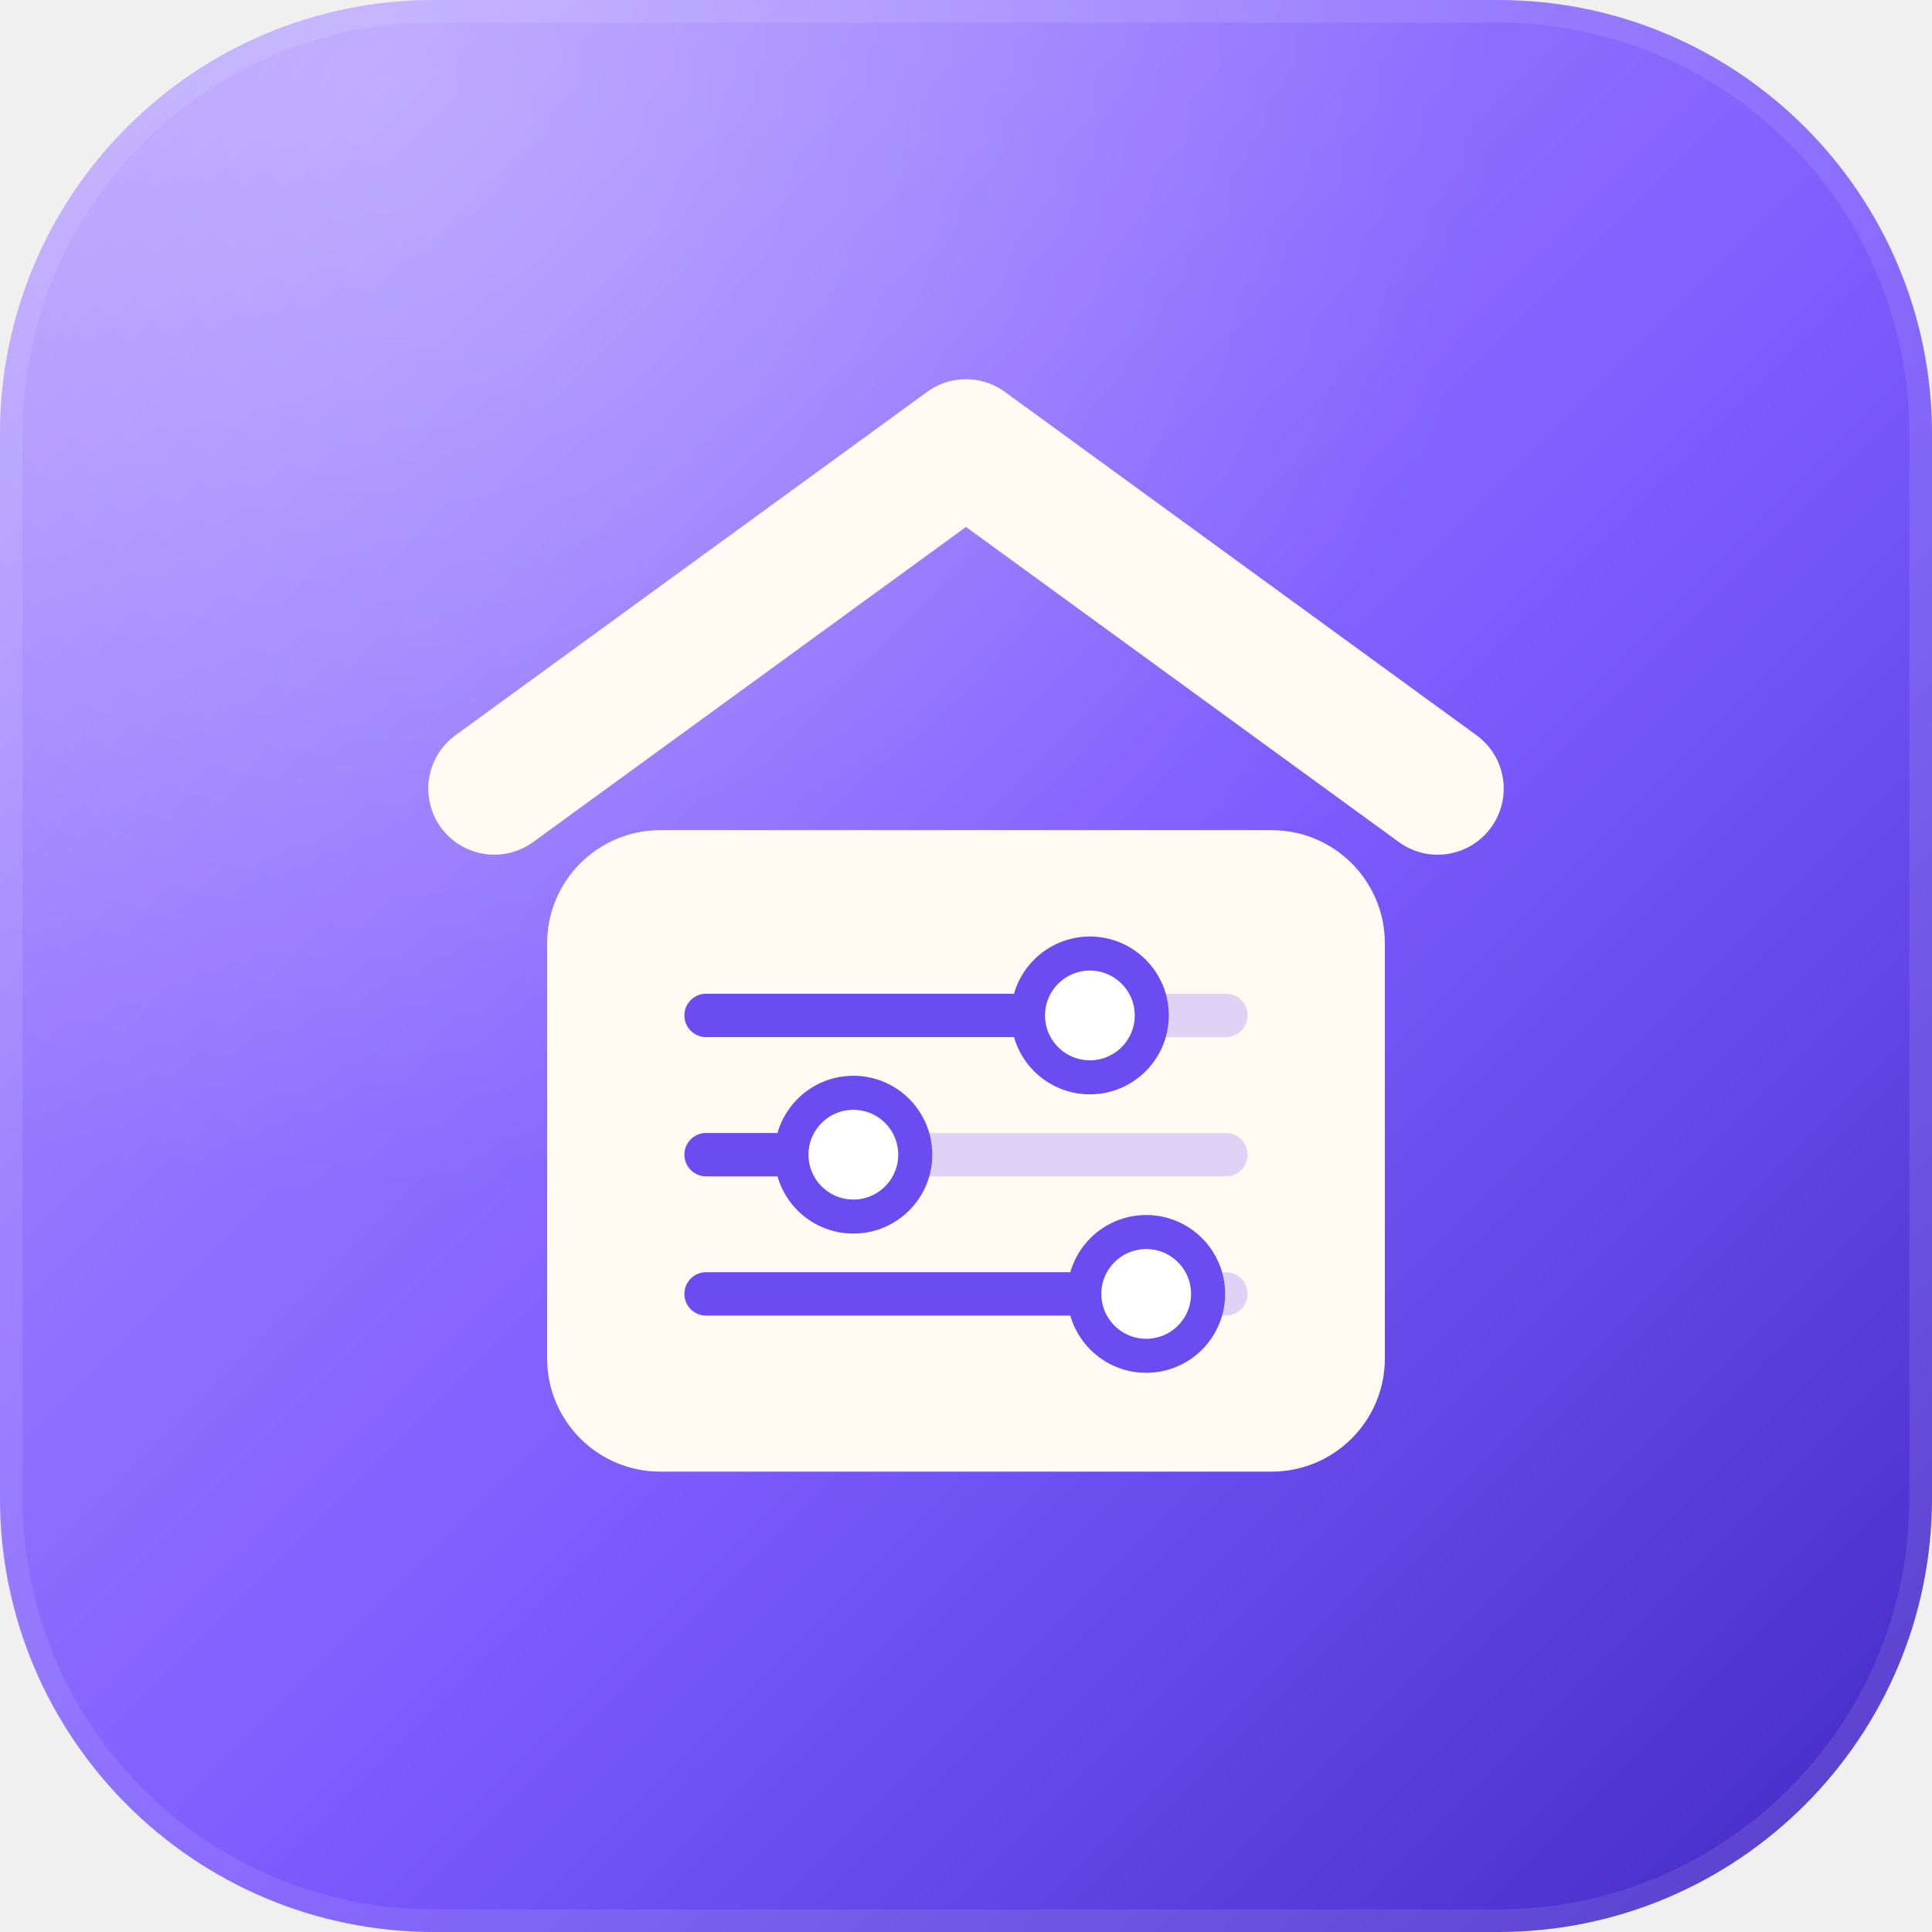
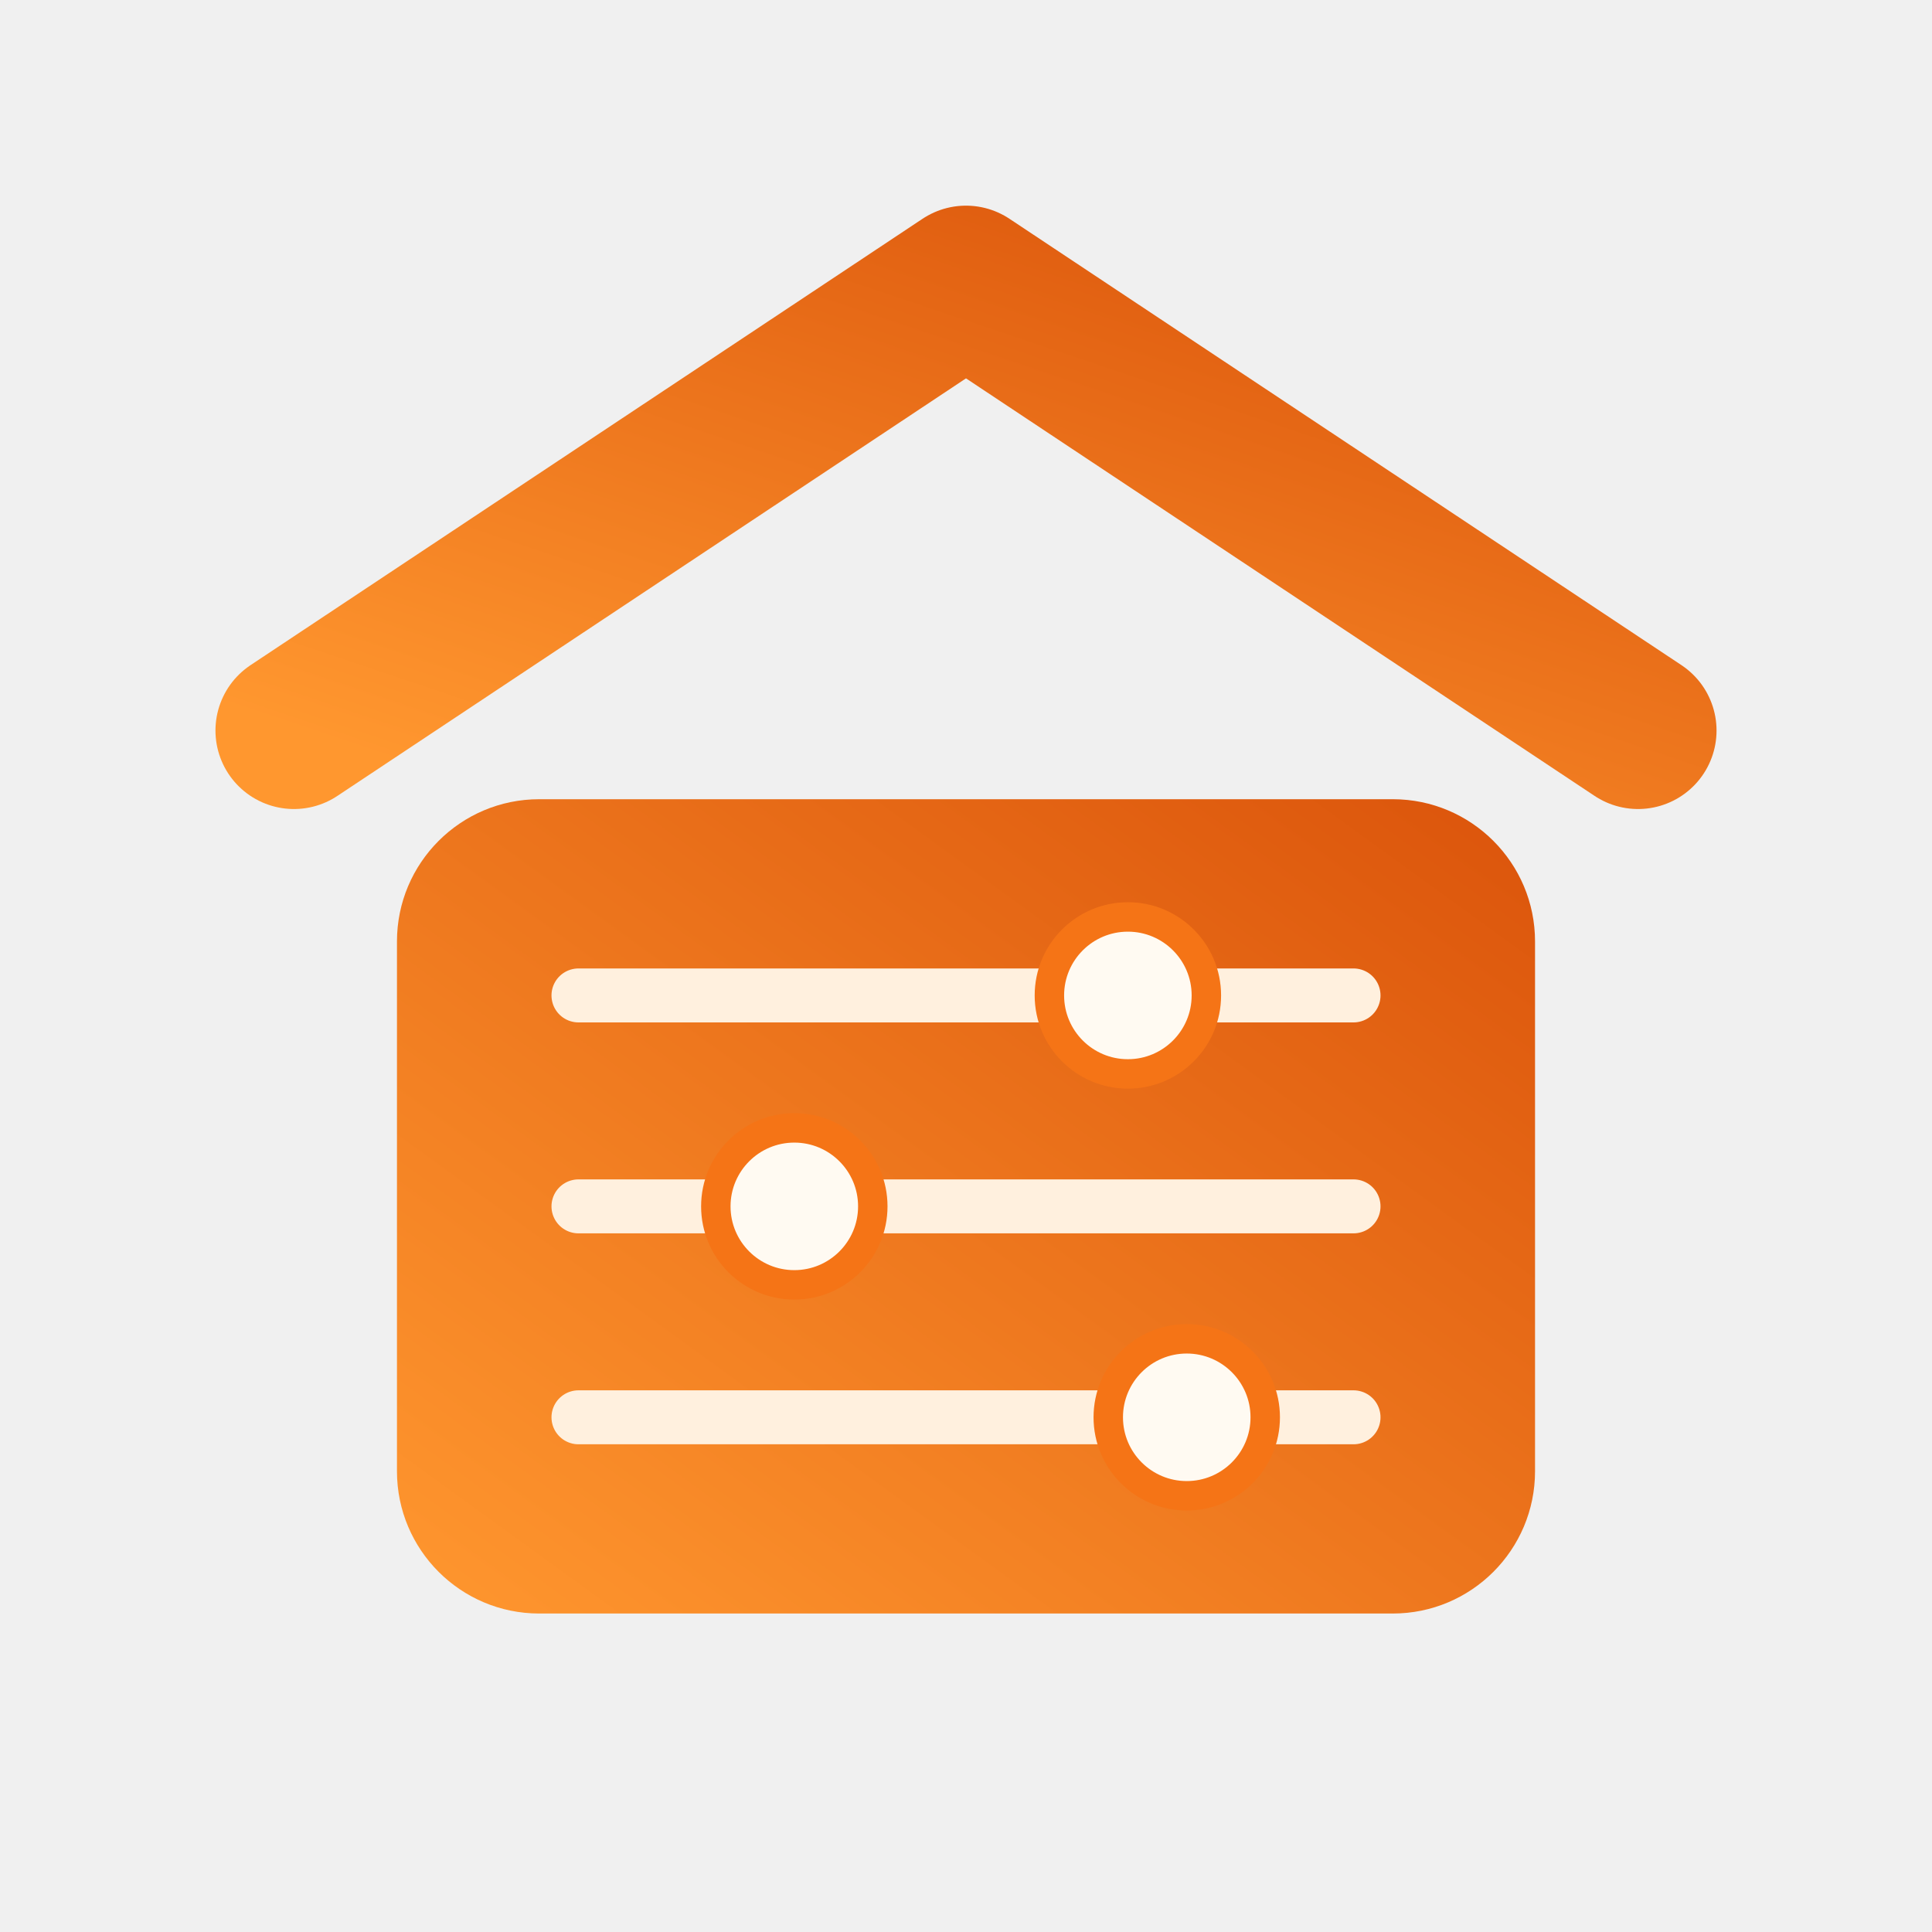
<svg xmlns="http://www.w3.org/2000/svg" viewBox="0 0 1024 1024">
  <defs>
    <linearGradient id="nt" x1="0" y1="0" x2="1" y2="1">
-       <stop offset="0" stop-color="#b39bff" />
-       <stop offset=".55" stop-color="#7c5cff" />
-       <stop offset="1" stop-color="#4128c2" />
+       <stop stop-color="#ff972f" />
+       <stop offset=".5" stop-color="#f57416" />
+       <stop offset="1" stop-color="#db540b" />
    </linearGradient>
-     <radialGradient id="ng" cx=".2" cy=".05" r=".95">
-       <stop offset="0" stop-color="#fff" stop-opacity=".28" />
-       <stop offset=".6" stop-color="#fff" stop-opacity="0" />
+     <linearGradient id="na" x1="0" y1="1" x2="1" y2="0">
+       <stop stop-color="#ff972f" />
+       <stop offset="1" stop-color="#db540b" />
+     </linearGradient>
+     <radialGradient id="ng" cx=".12" cy="0" r="1">
+       <stop stop-color="#fff" stop-opacity=".16" />
+       <stop offset="1" stop-color="#fff" stop-opacity="0" />
    </radialGradient>
-     <linearGradient id="ns" x1="0" y1="0" x2="0" y2="1">
-       <stop offset="0" stop-color="#ffd59a" />
-       <stop offset="1" stop-color="#ff8f6b" />
-     </linearGradient>
-     <linearGradient id="nk" x1="0" y1="0" x2="0" y2="1">
-       <stop offset="0" stop-color="#4ade80" />
-       <stop offset="1" stop-color="#16a34a" />
-     </linearGradient>
-     <clipPath id="nw">
-       <path d="M326 476H698V744H326Z" />
-     </clipPath>
  </defs>
-   <rect x="0" y="0" width="1024" height="1024" rx="230" fill="url(#nt)" />
-   <rect x="0" y="0" width="1024" height="1024" rx="230" fill="url(#ng)" />
-   <rect x="6" y="6" width="1012" height="1012" rx="224" fill="none" stroke="#fff" stroke-opacity=".10" stroke-width="12" />
-   <g transform="translate(0 0) scale(1)">
-     <path d="M262 418L512 236L762 418" fill="none" stroke="#fffaf2" stroke-width="70" stroke-linecap="round" stroke-linejoin="round" />
-     <rect x="290" y="440" width="444" height="340" rx="60" fill="#fffaf2" />
-     <rect x="362.76" y="526.72" width="298.48" height="22.96" rx="11.48" fill="#7c5cff" fill-opacity=".25" />
-     <rect x="362.76" y="526.72" width="214.906" height="22.96" rx="11.48" fill="#6a4cf0" />
-     <circle cx="577.666" cy="538.2" r="32.8" fill="#fff" stroke="#6a4cf0" stroke-width="18.04" />
-     <rect x="362.76" y="600.52" width="298.48" height="22.96" rx="11.48" fill="#7c5cff" fill-opacity=".25" />
-     <rect x="362.76" y="600.52" width="89.544" height="22.96" rx="11.48" fill="#6a4cf0" />
-     <circle cx="452.304" cy="612" r="32.8" fill="#fff" stroke="#6a4cf0" stroke-width="18.04" />
-     <rect x="362.76" y="674.32" width="298.48" height="22.96" rx="11.48" fill="#7c5cff" fill-opacity=".25" />
-     <rect x="362.76" y="674.32" width="244.754" height="22.96" rx="11.48" fill="#6a4cf0" />
-     <circle cx="607.514" cy="685.8" r="32.8" fill="#fff" stroke="#6a4cf0" stroke-width="18.04" />
+   <g transform="translate(-153.6 -153.6) scale(1.3)">
+     <path d="M238 416L512 234L786 416" fill="none" stroke="url(#na)" stroke-width="64" stroke-linecap="round" stroke-linejoin="round" />
+     <rect x="280" y="444" width="464" height="332" rx="58" fill="url(#na)" />
+     <path d="M354 524H670" stroke="#fff0de" stroke-width="22" stroke-linecap="round" />
+     <circle cx="578" cy="524" r="32" fill="#fffaf2" stroke="#f57416" stroke-width="12" />
+     <path d="M354 610H670" stroke="#fff0de" stroke-width="22" stroke-linecap="round" />
+     <circle cx="442" cy="610" r="32" fill="#fffaf2" stroke="#f57416" stroke-width="12" />
+     <path d="M354 696H670" stroke="#fff0de" stroke-width="22" stroke-linecap="round" />
+     <circle cx="602" cy="696" r="32" fill="#fffaf2" stroke="#f57416" stroke-width="12" />
  </g>
</svg>
